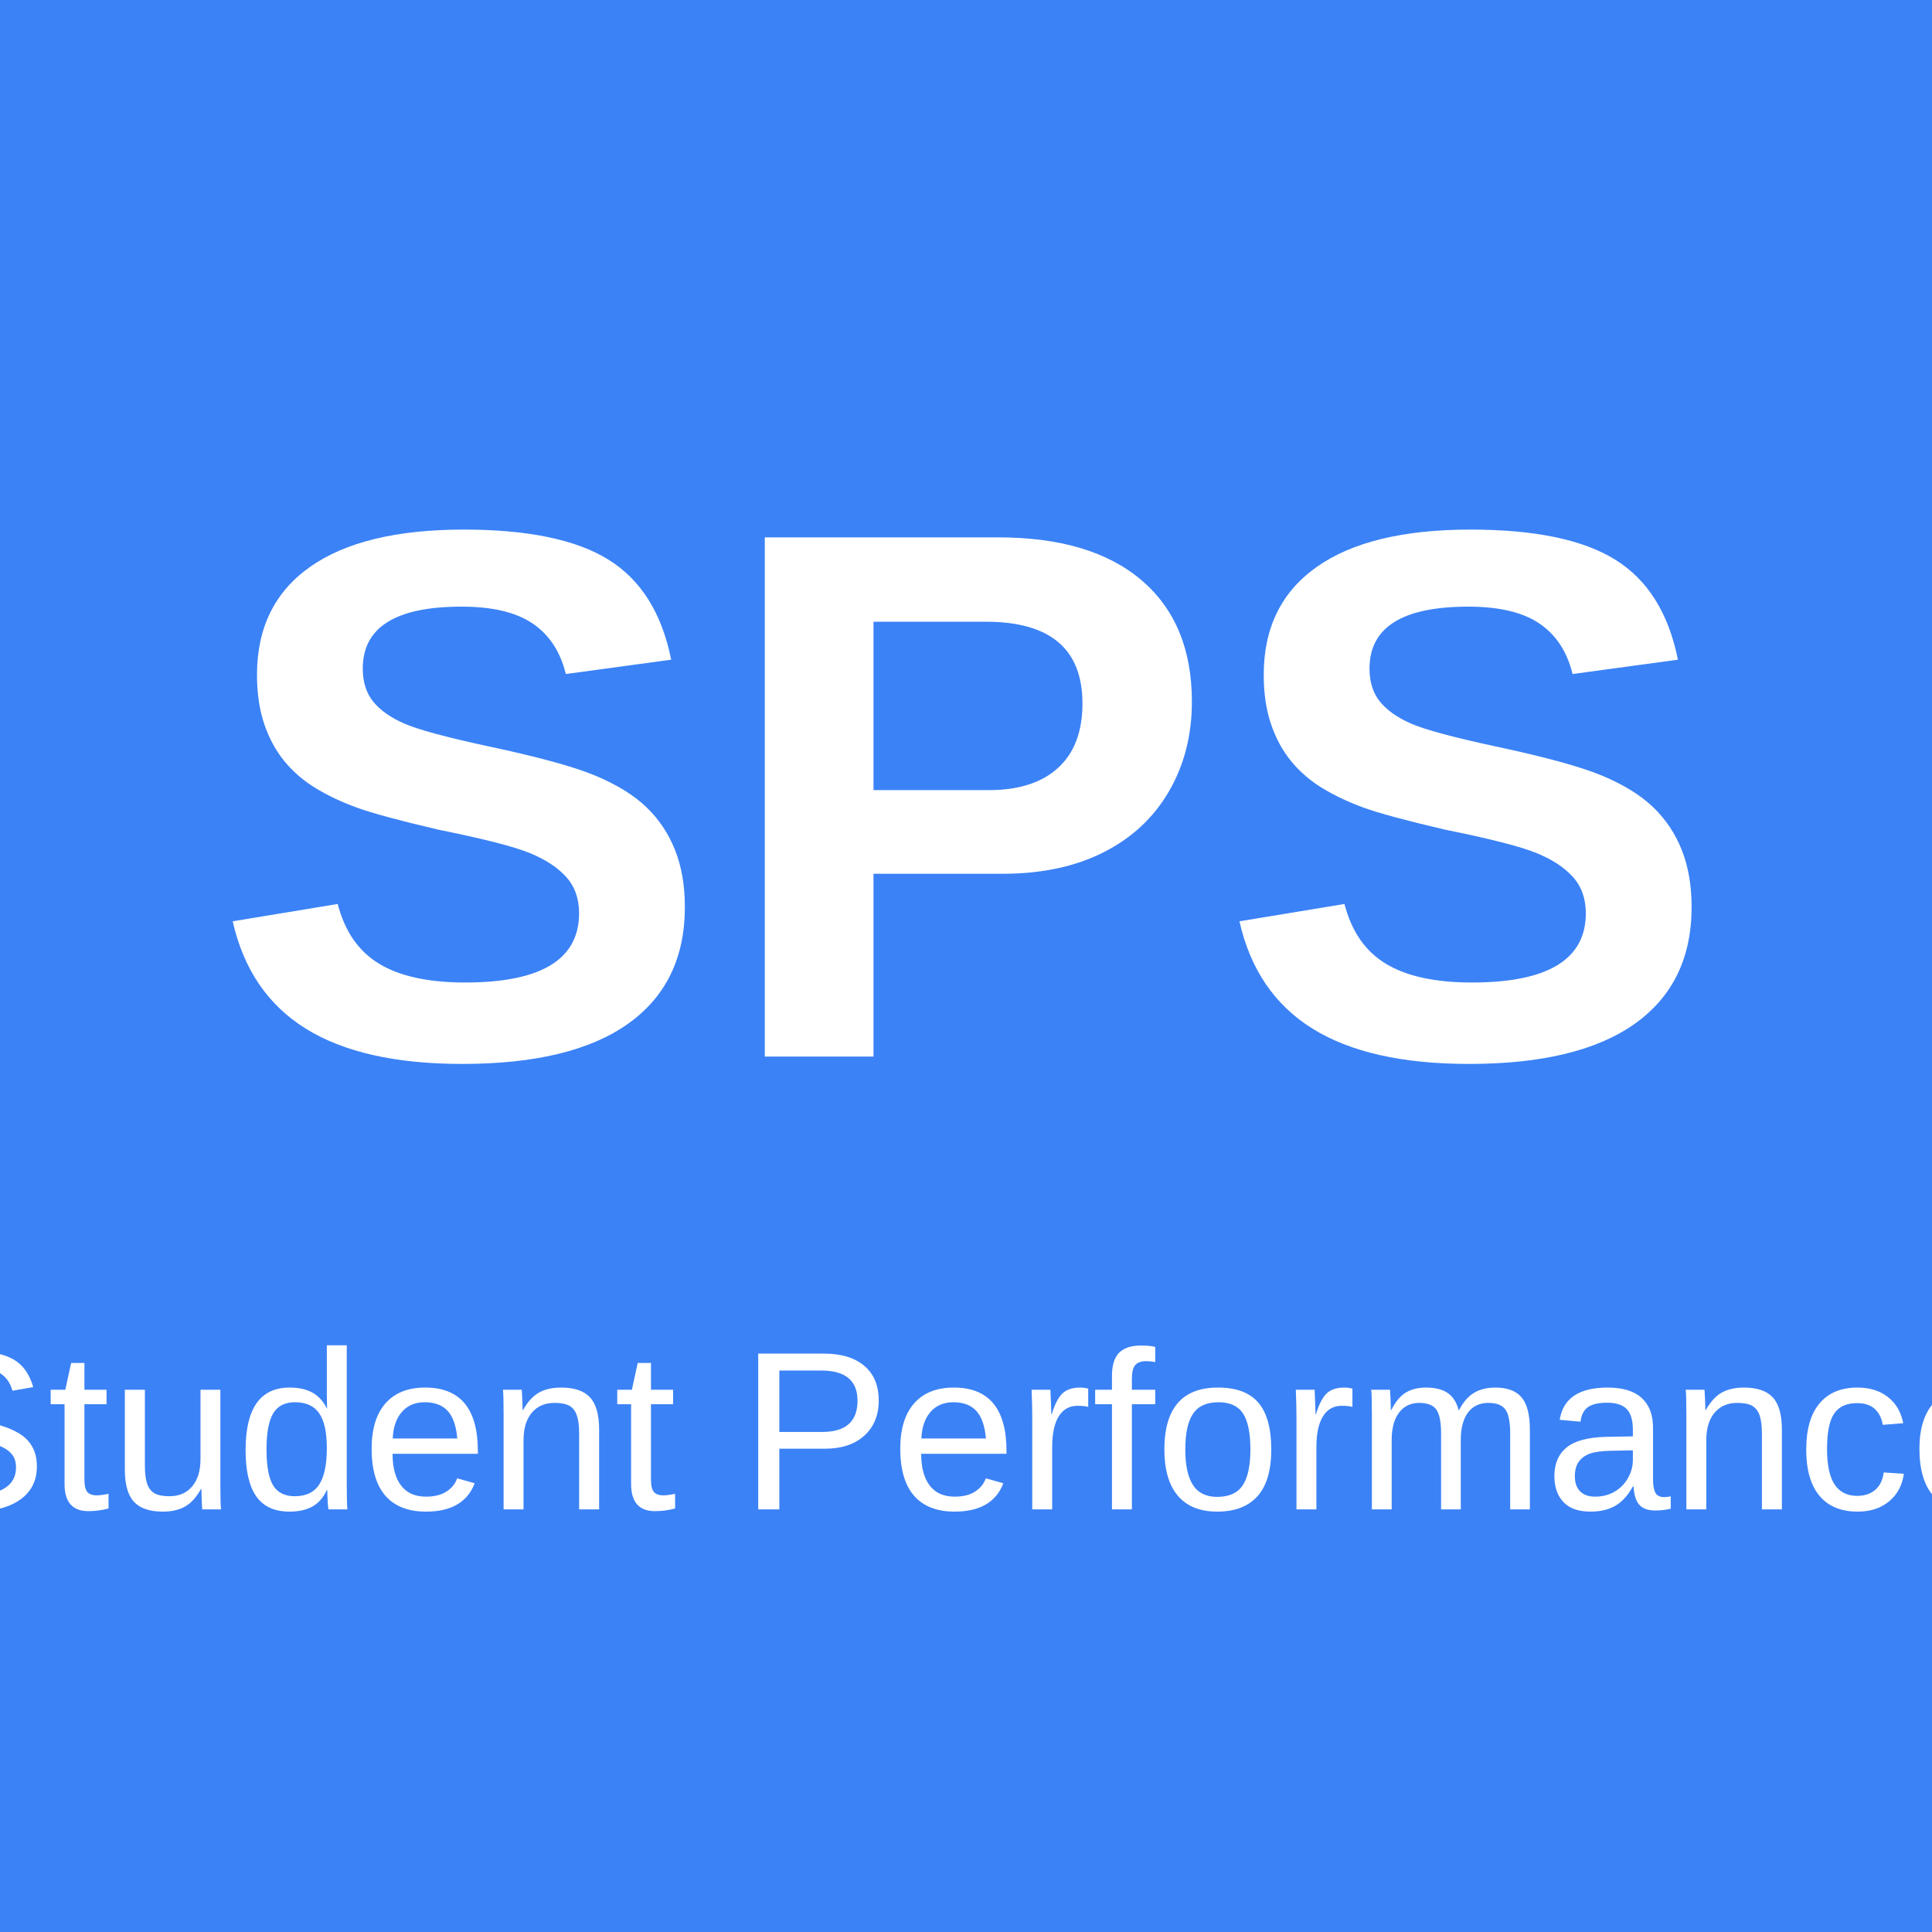
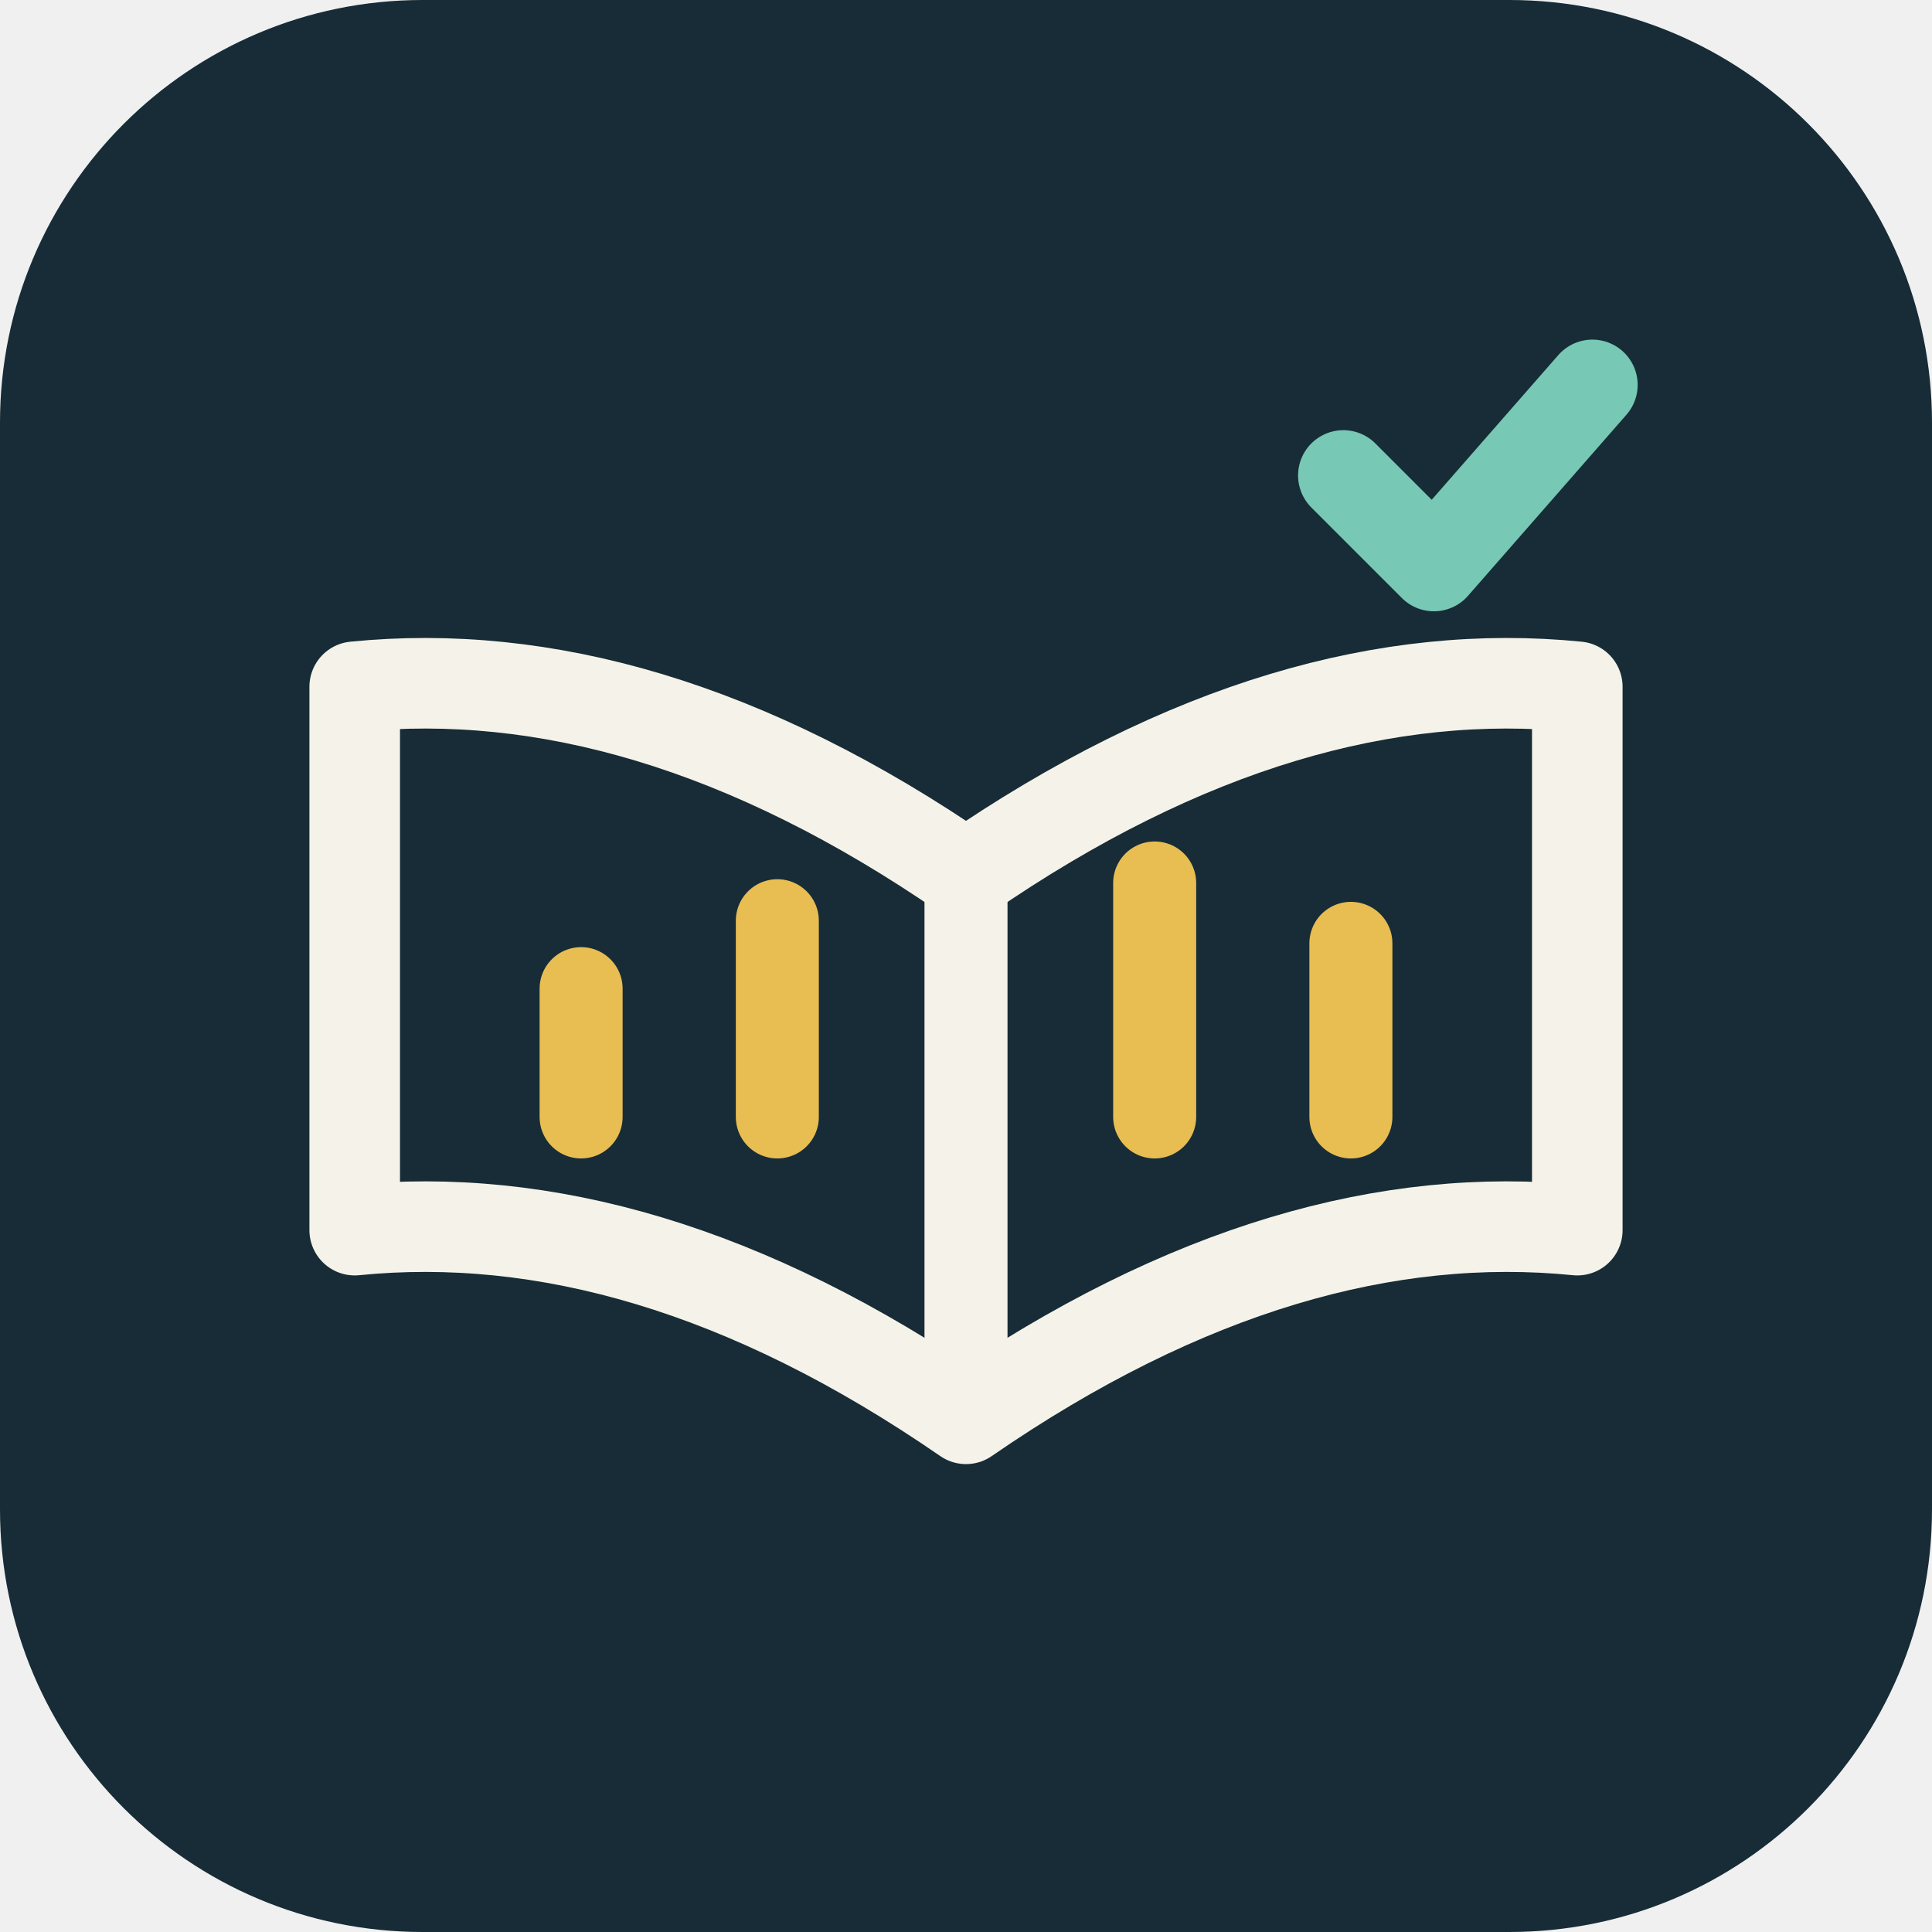
- <svg xmlns="http://www.w3.org/2000/svg" width="512" height="512">
-   <rect width="512" height="512" fill="#3b82f6" />
-   <text x="256" y="280" font-size="200" text-anchor="middle" fill="white" font-family="Arial, sans-serif" font-weight="bold">SPS</text>
-   <text x="256" y="400" font-size="60" text-anchor="middle" fill="white" font-family="Arial, sans-serif">Student Performance</text>
+ <svg xmlns="http://www.w3.org/2000/svg" width="512" height="512" viewBox="0 0 512 512">
+   <rect width="512" height="512" rx="112" fill="#172c36" />
+   <path d="M94 182c50-5 104 10 162 50 58-40 112-55 162-50v144c-50-5-104 10-162 50-58-40-112-55-162-50V182Z" fill="none" stroke="#f5f3e9" stroke-width="24" stroke-linejoin="round" />
+   <path d="M256 232v144" stroke="#f5f3e9" stroke-width="22" stroke-linecap="round" />
+   <path d="M154 262v34m52-52v52m100-62v62m52-46v46" stroke="#e8bd52" stroke-width="22" stroke-linecap="round" />
+   <path d="m356 126 24 24 42-48" fill="none" stroke="#77c8b4" stroke-width="24" stroke-linecap="round" stroke-linejoin="round" />
</svg>
